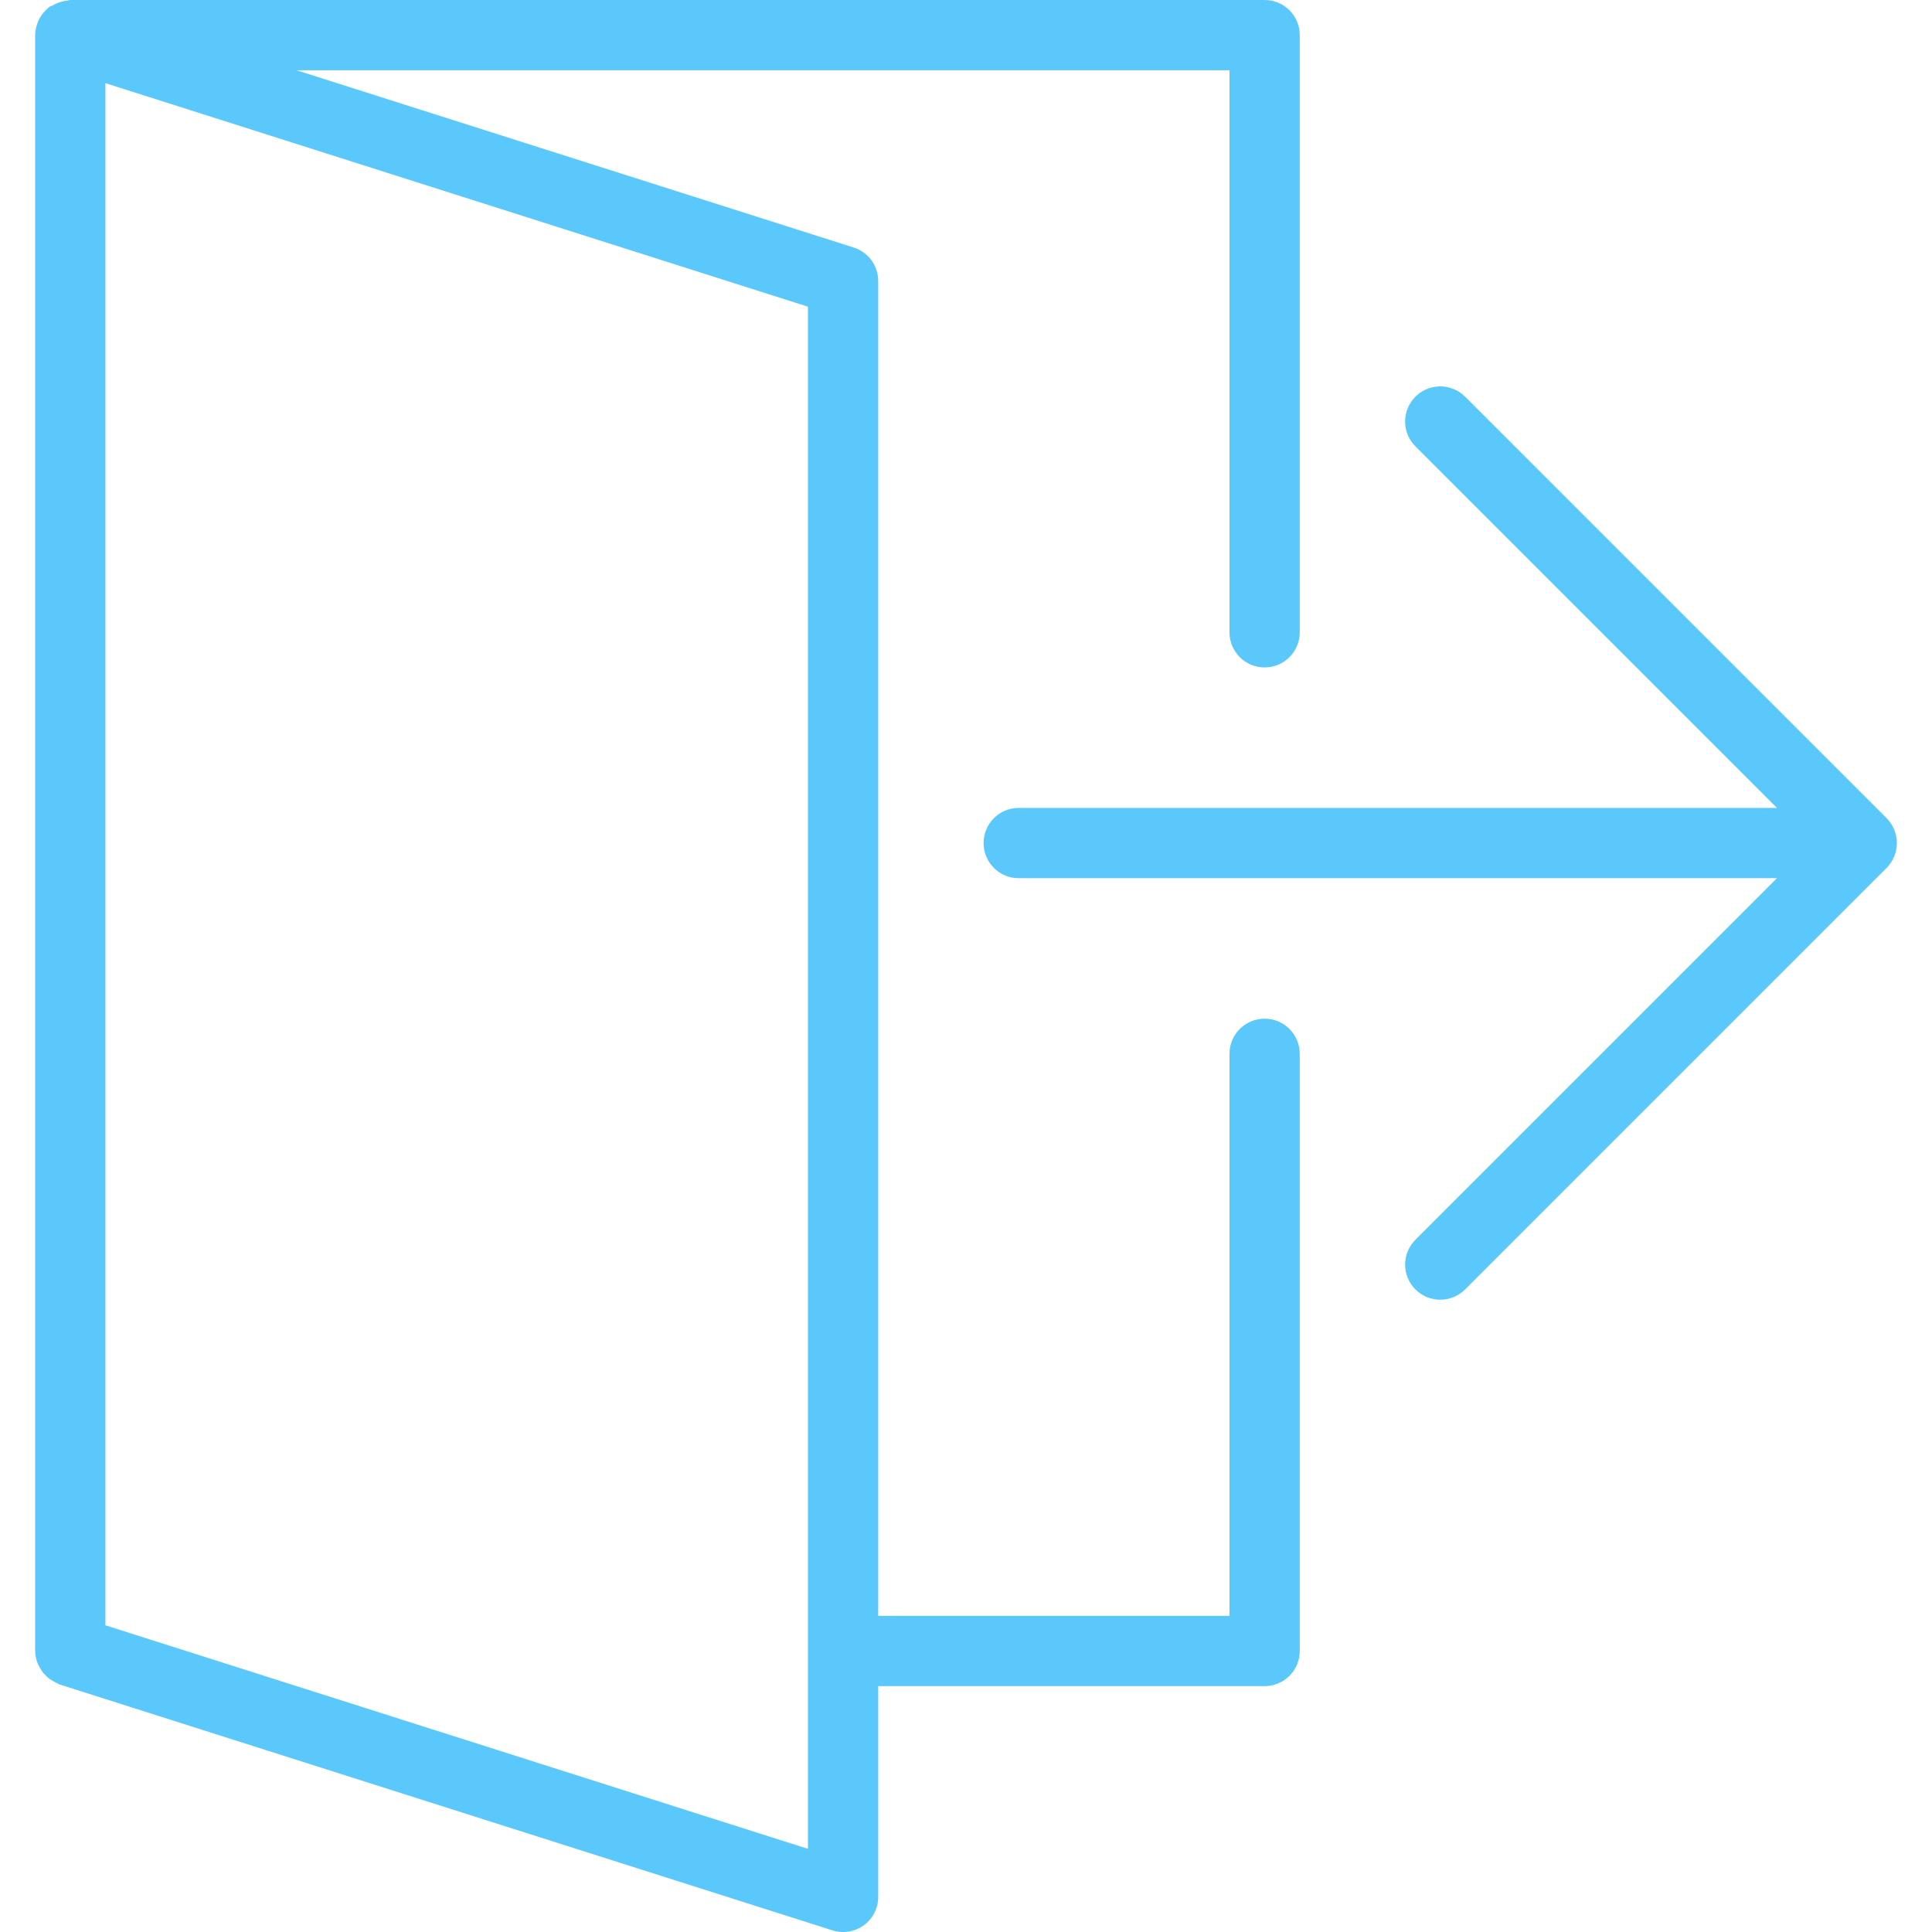
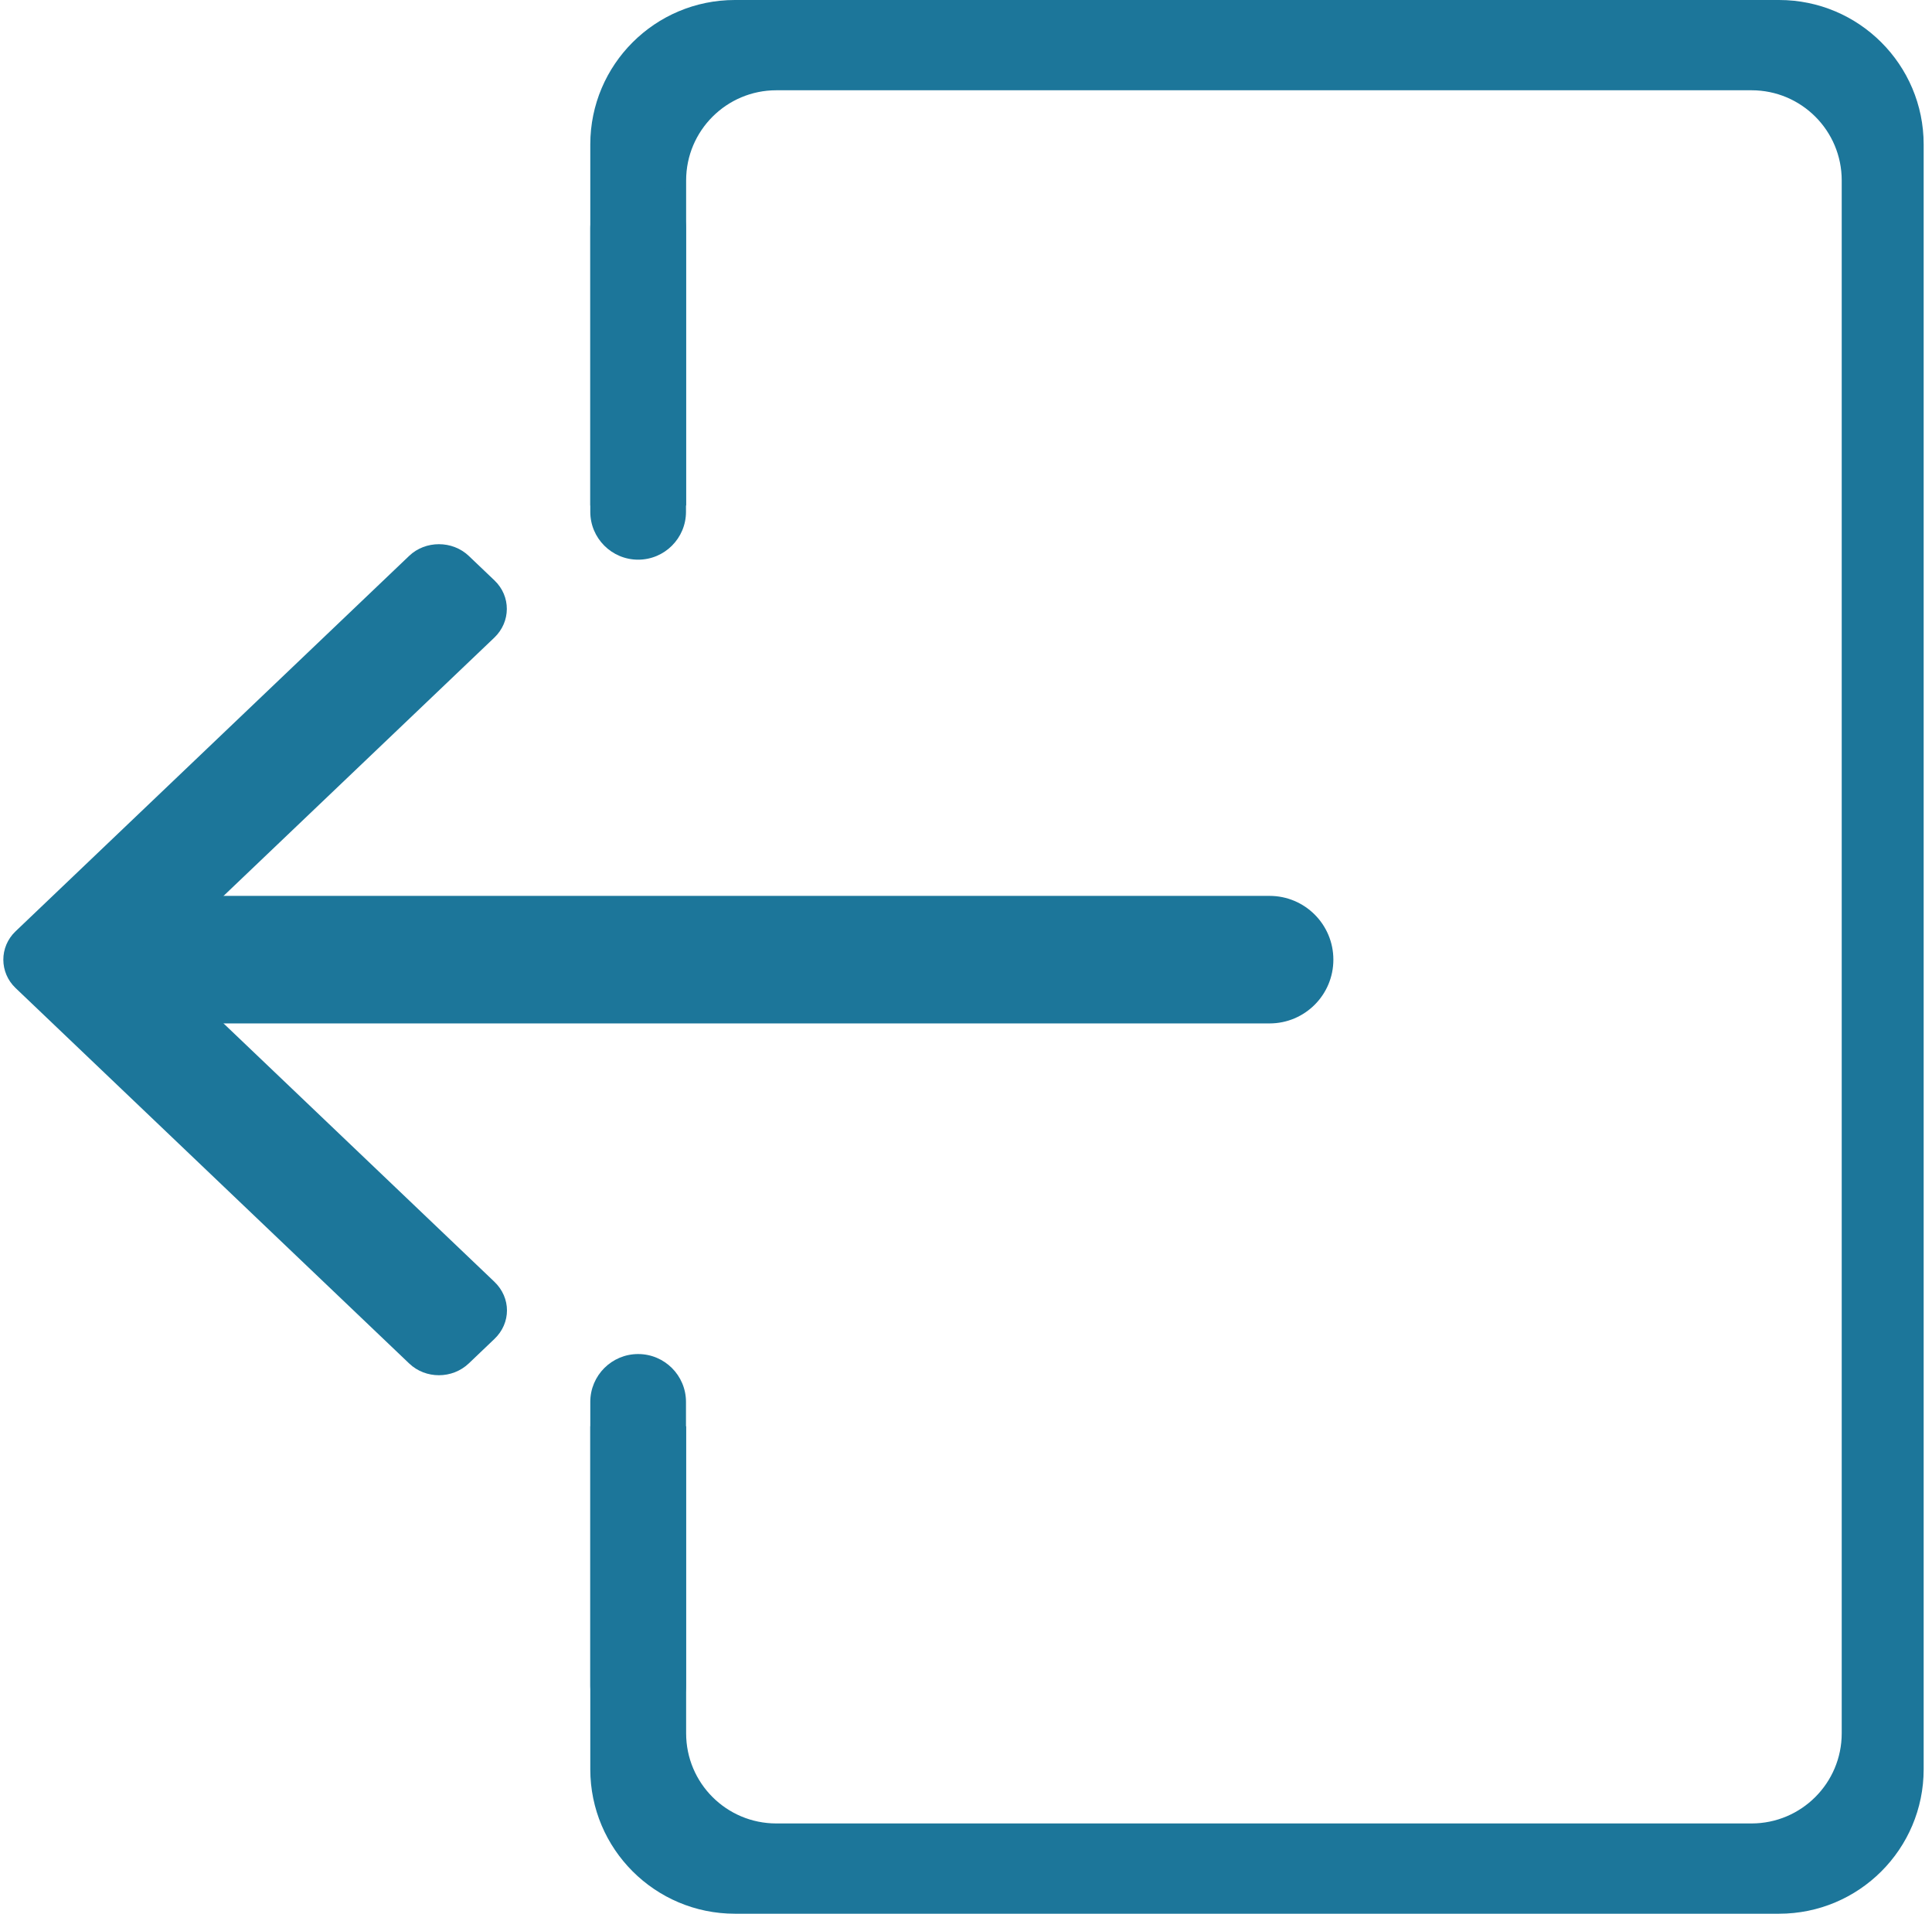
- <svg xmlns="http://www.w3.org/2000/svg" version="1.1" id="Capa_1" x="0px" y="0px" viewBox="0 0 55 55" style="enable-background:new 0 0 55 55;" xml:space="preserve" width="512px" height="512px">
-   <g>
-     <path d="M53.924,24.382c0.101-0.244,0.101-0.519,0-0.764c-0.051-0.123-0.125-0.234-0.217-0.327L41.708,11.293   c-0.391-0.391-1.023-0.391-1.414,0s-0.391,1.023,0,1.414L50.587,23H29.001c-0.553,0-1,0.447-1,1s0.447,1,1,1h21.586L40.294,35.293   c-0.391,0.391-0.391,1.023,0,1.414C40.489,36.902,40.745,37,41.001,37s0.512-0.098,0.707-0.293l11.999-11.999   C53.799,24.616,53.873,24.505,53.924,24.382z" fill="#5ac8fa" />
-     <path d="M36.001,29c-0.553,0-1,0.447-1,1v16h-10V8c0-0.436-0.282-0.821-0.697-0.953L8.442,2h26.559v16c0,0.553,0.447,1,1,1   s1-0.447,1-1V1c0-0.553-0.447-1-1-1h-34c-0.032,0-0.06,0.015-0.091,0.018C1.854,0.023,1.805,0.036,1.752,0.05   C1.658,0.075,1.574,0.109,1.493,0.158C1.467,0.174,1.436,0.174,1.411,0.192C1.38,0.215,1.356,0.244,1.328,0.269   c-0.017,0.016-0.035,0.03-0.051,0.047C1.201,0.398,1.139,0.489,1.093,0.589c-0.009,0.02-0.014,0.04-0.022,0.06   C1.029,0.761,1.001,0.878,1.001,1v46c0,0.125,0.029,0.243,0.072,0.355c0.014,0.037,0.035,0.068,0.053,0.103   c0.037,0.071,0.079,0.136,0.132,0.196c0.029,0.032,0.058,0.061,0.09,0.09c0.058,0.051,0.123,0.093,0.193,0.13   c0.037,0.02,0.071,0.041,0.111,0.056c0.017,0.006,0.03,0.018,0.047,0.024l22,7C23.797,54.984,23.899,55,24.001,55   c0.21,0,0.417-0.066,0.59-0.192c0.258-0.188,0.41-0.488,0.41-0.808v-6h11c0.553,0,1-0.447,1-1V30   C37.001,29.447,36.553,29,36.001,29z M23.001,52.633l-20-6.364V2.367l20,6.364V52.633z" fill="#5ac8fa" />
+ <svg xmlns="http://www.w3.org/2000/svg" width="107px" height="106px" viewBox="0 0 107 106" version="1.1">
+   <defs />
+   <g id="Icon" stroke="none" stroke-width="1" fill="none" fill-rule="evenodd">
+     <g id="Group-3" fill="#1C769A">
+       <g id="Group-2" transform="translate(0, 30)">
+         <g id="back">
+           <g id="Back">
+             <g id="App-UI">
+               <g id="iPhone-SE">
+                 <g id="Back-Arrow-Blue">
+                   <path d="M25.965,0.794 C25.051,-0.078 23.559,-0.068 22.664,0.786 L0.862,21.585 C-0.048,22.452 -0.034,23.872 0.862,24.726 L22.664,45.525 C23.573,46.392 25.05,46.39 25.965,45.517 L27.387,44.16 C28.301,43.288 28.318,41.89 27.376,40.992 L8.679,23.155 L27.376,5.319 C28.296,4.441 28.303,3.024 27.387,2.15 L25.965,0.794 Z" id="Back" />
+                 </g>
+               </g>
+             </g>
+           </g>
+         </g>
+         <rect id="Rectangle-4" x="7.849" y="19.623" width="65.997" height="7.064" rx="3.532" />
+       </g>
+       <path d="M32.692,79 L32.692,98 C32.692,102.412 36.278,106 40.7,106 L98.53,106 C102.952,106 106.538,102.418 106.538,98 L106.538,8 C106.538,3.588 102.953,0 98.53,0 L40.7,0 C36.279,0 32.692,3.582 32.692,8 L32.692,28 L38,28 L38,9.993 C38,7.235 40.24,5 42.995,5 L97.005,5 C99.764,5 102,7.232 102,9.993 L102,96.007 C102,98.765 99.76,101 97.005,101 L42.995,101 C40.236,101 38,98.768 38,96.007 L38,79 L32.692,79 Z" id="Combined-Shape" />
+       <rect id="Rectangle-5" x="32.692" y="10" width="5.3" height="21" rx="2.65" />
+       <rect id="Rectangle-5" x="32.692" y="75" width="5.3" height="21" rx="2.65" />
+     </g>
  </g>
-   <g>
- </g>
-   <g>
- </g>
-   <g>
- </g>
-   <g>
- </g>
-   <g>
- </g>
-   <g>
- </g>
-   <g>
- </g>
-   <g>
- </g>
-   <g>
- </g>
-   <g>
- </g>
-   <g>
- </g>
-   <g>
- </g>
-   <g>
- </g>
-   <g>
- </g>
-   <g>
- </g>
</svg>
